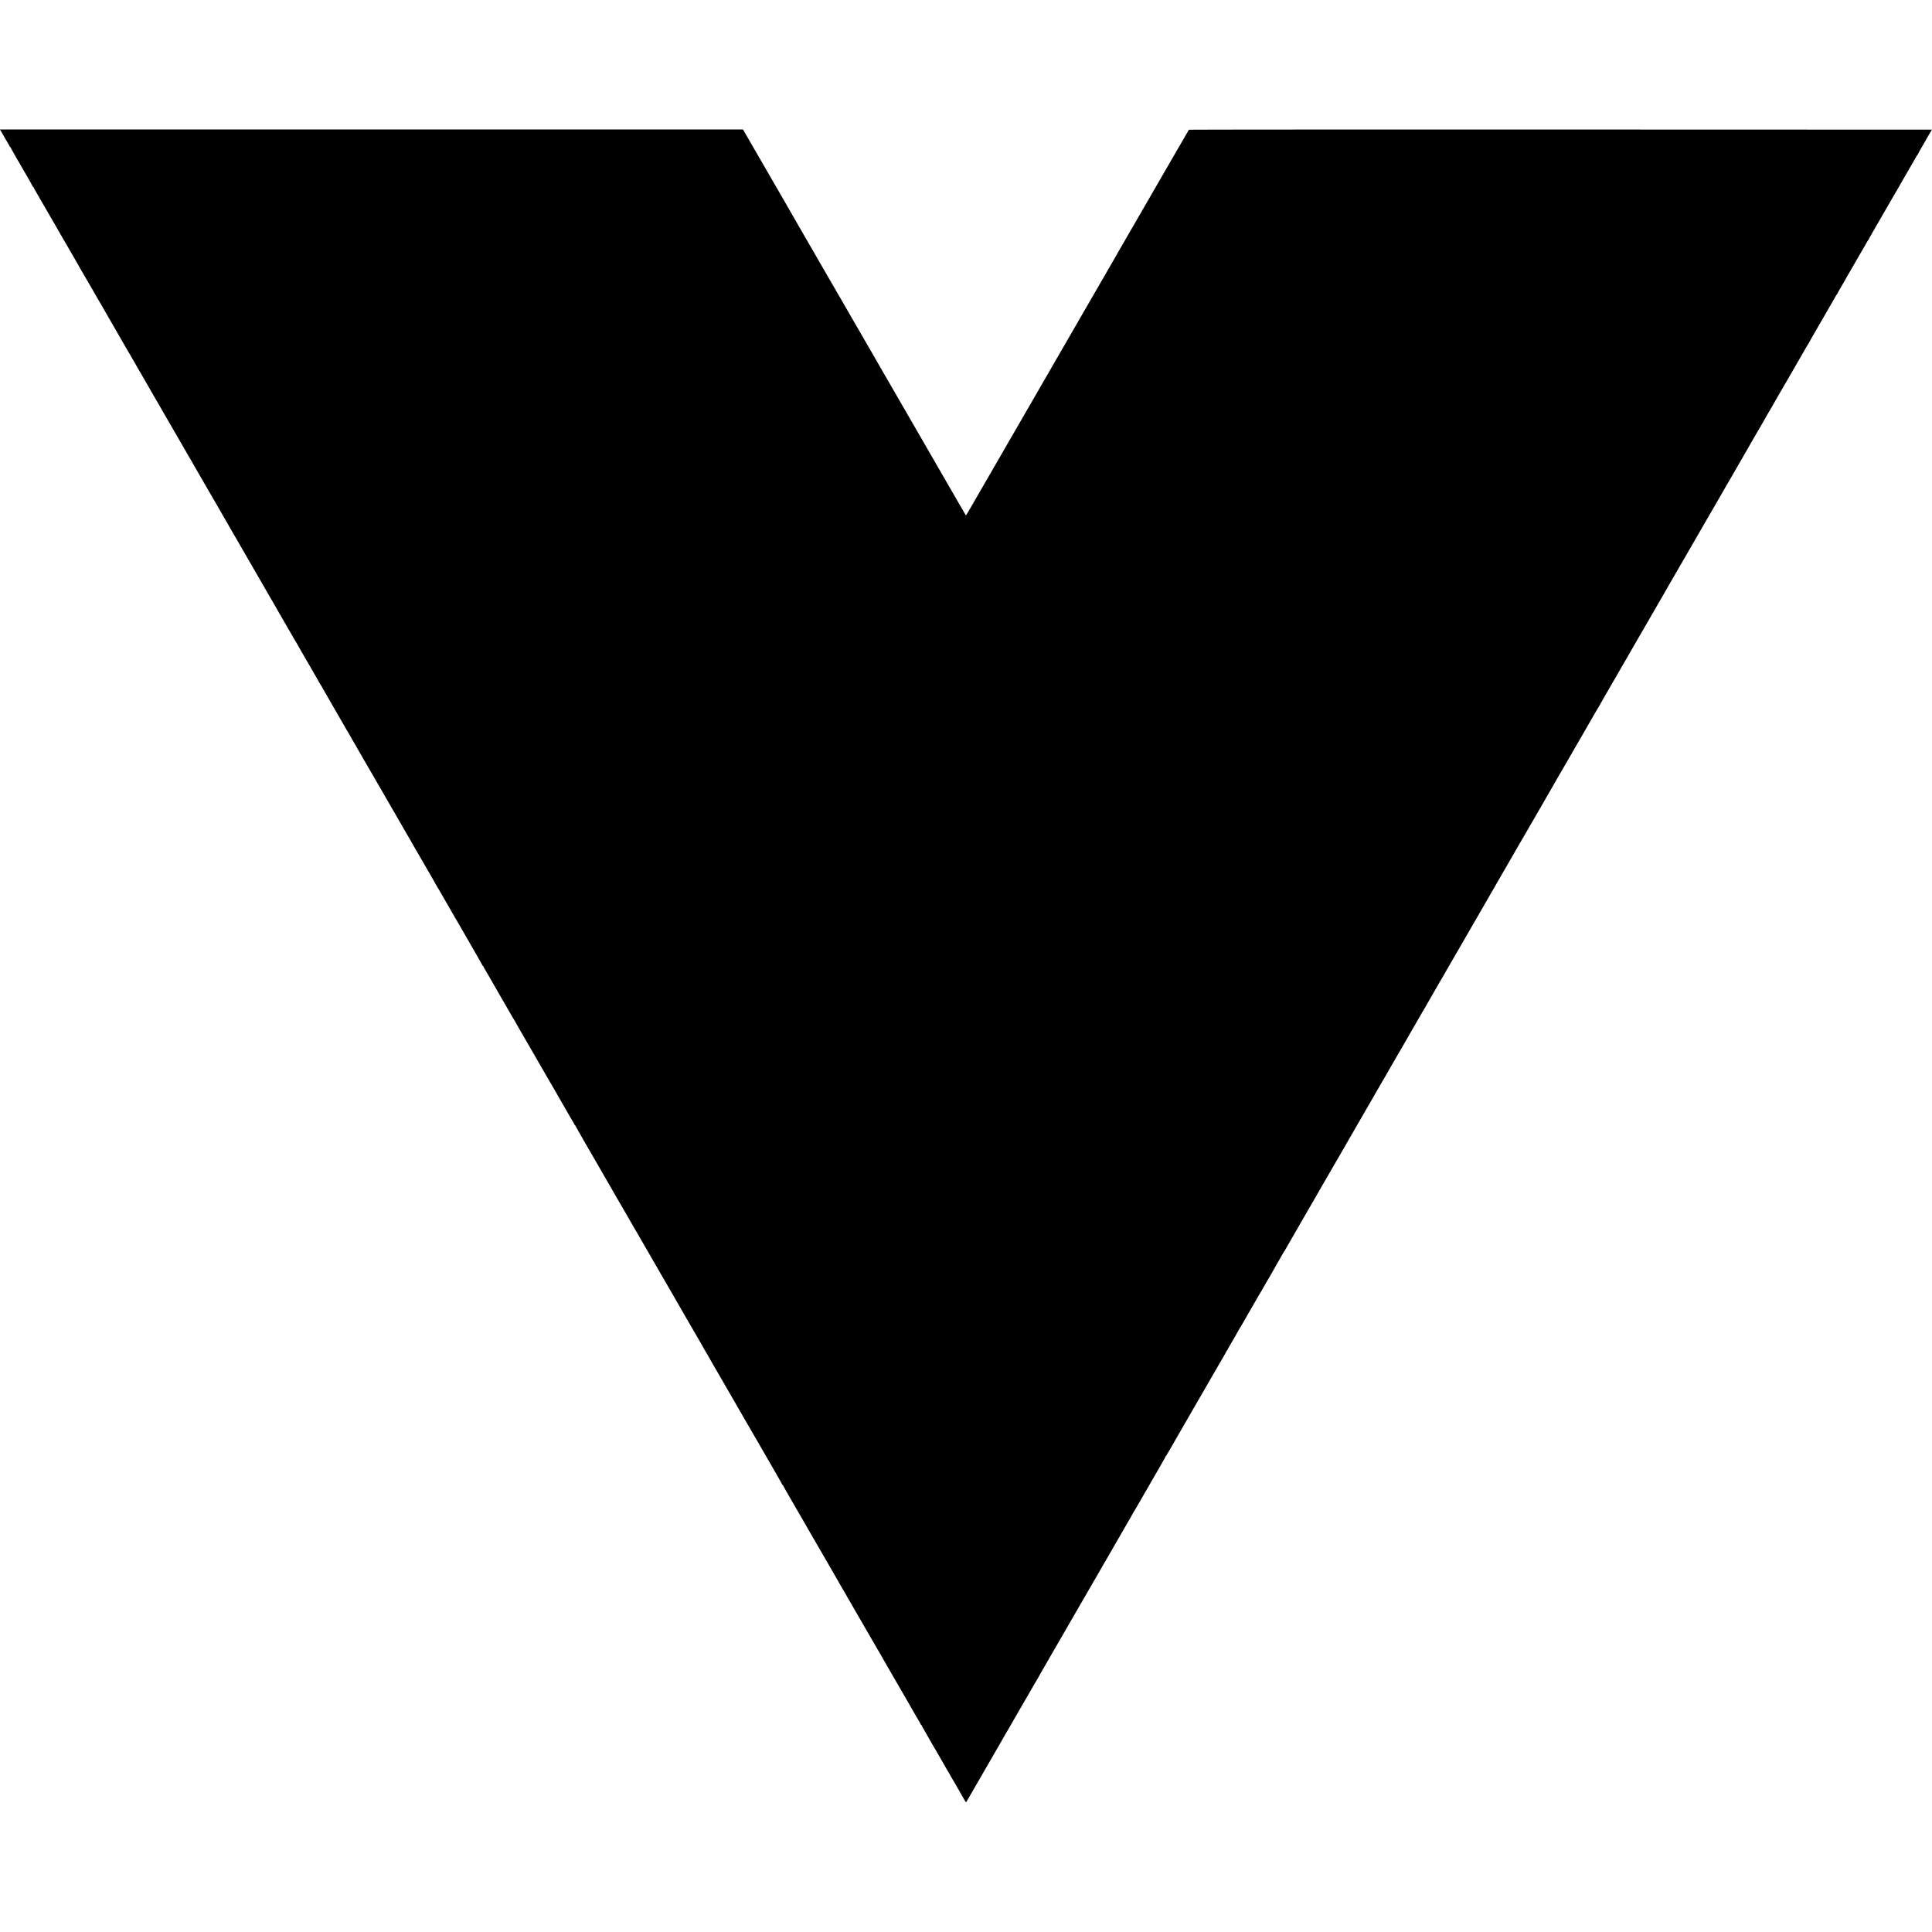
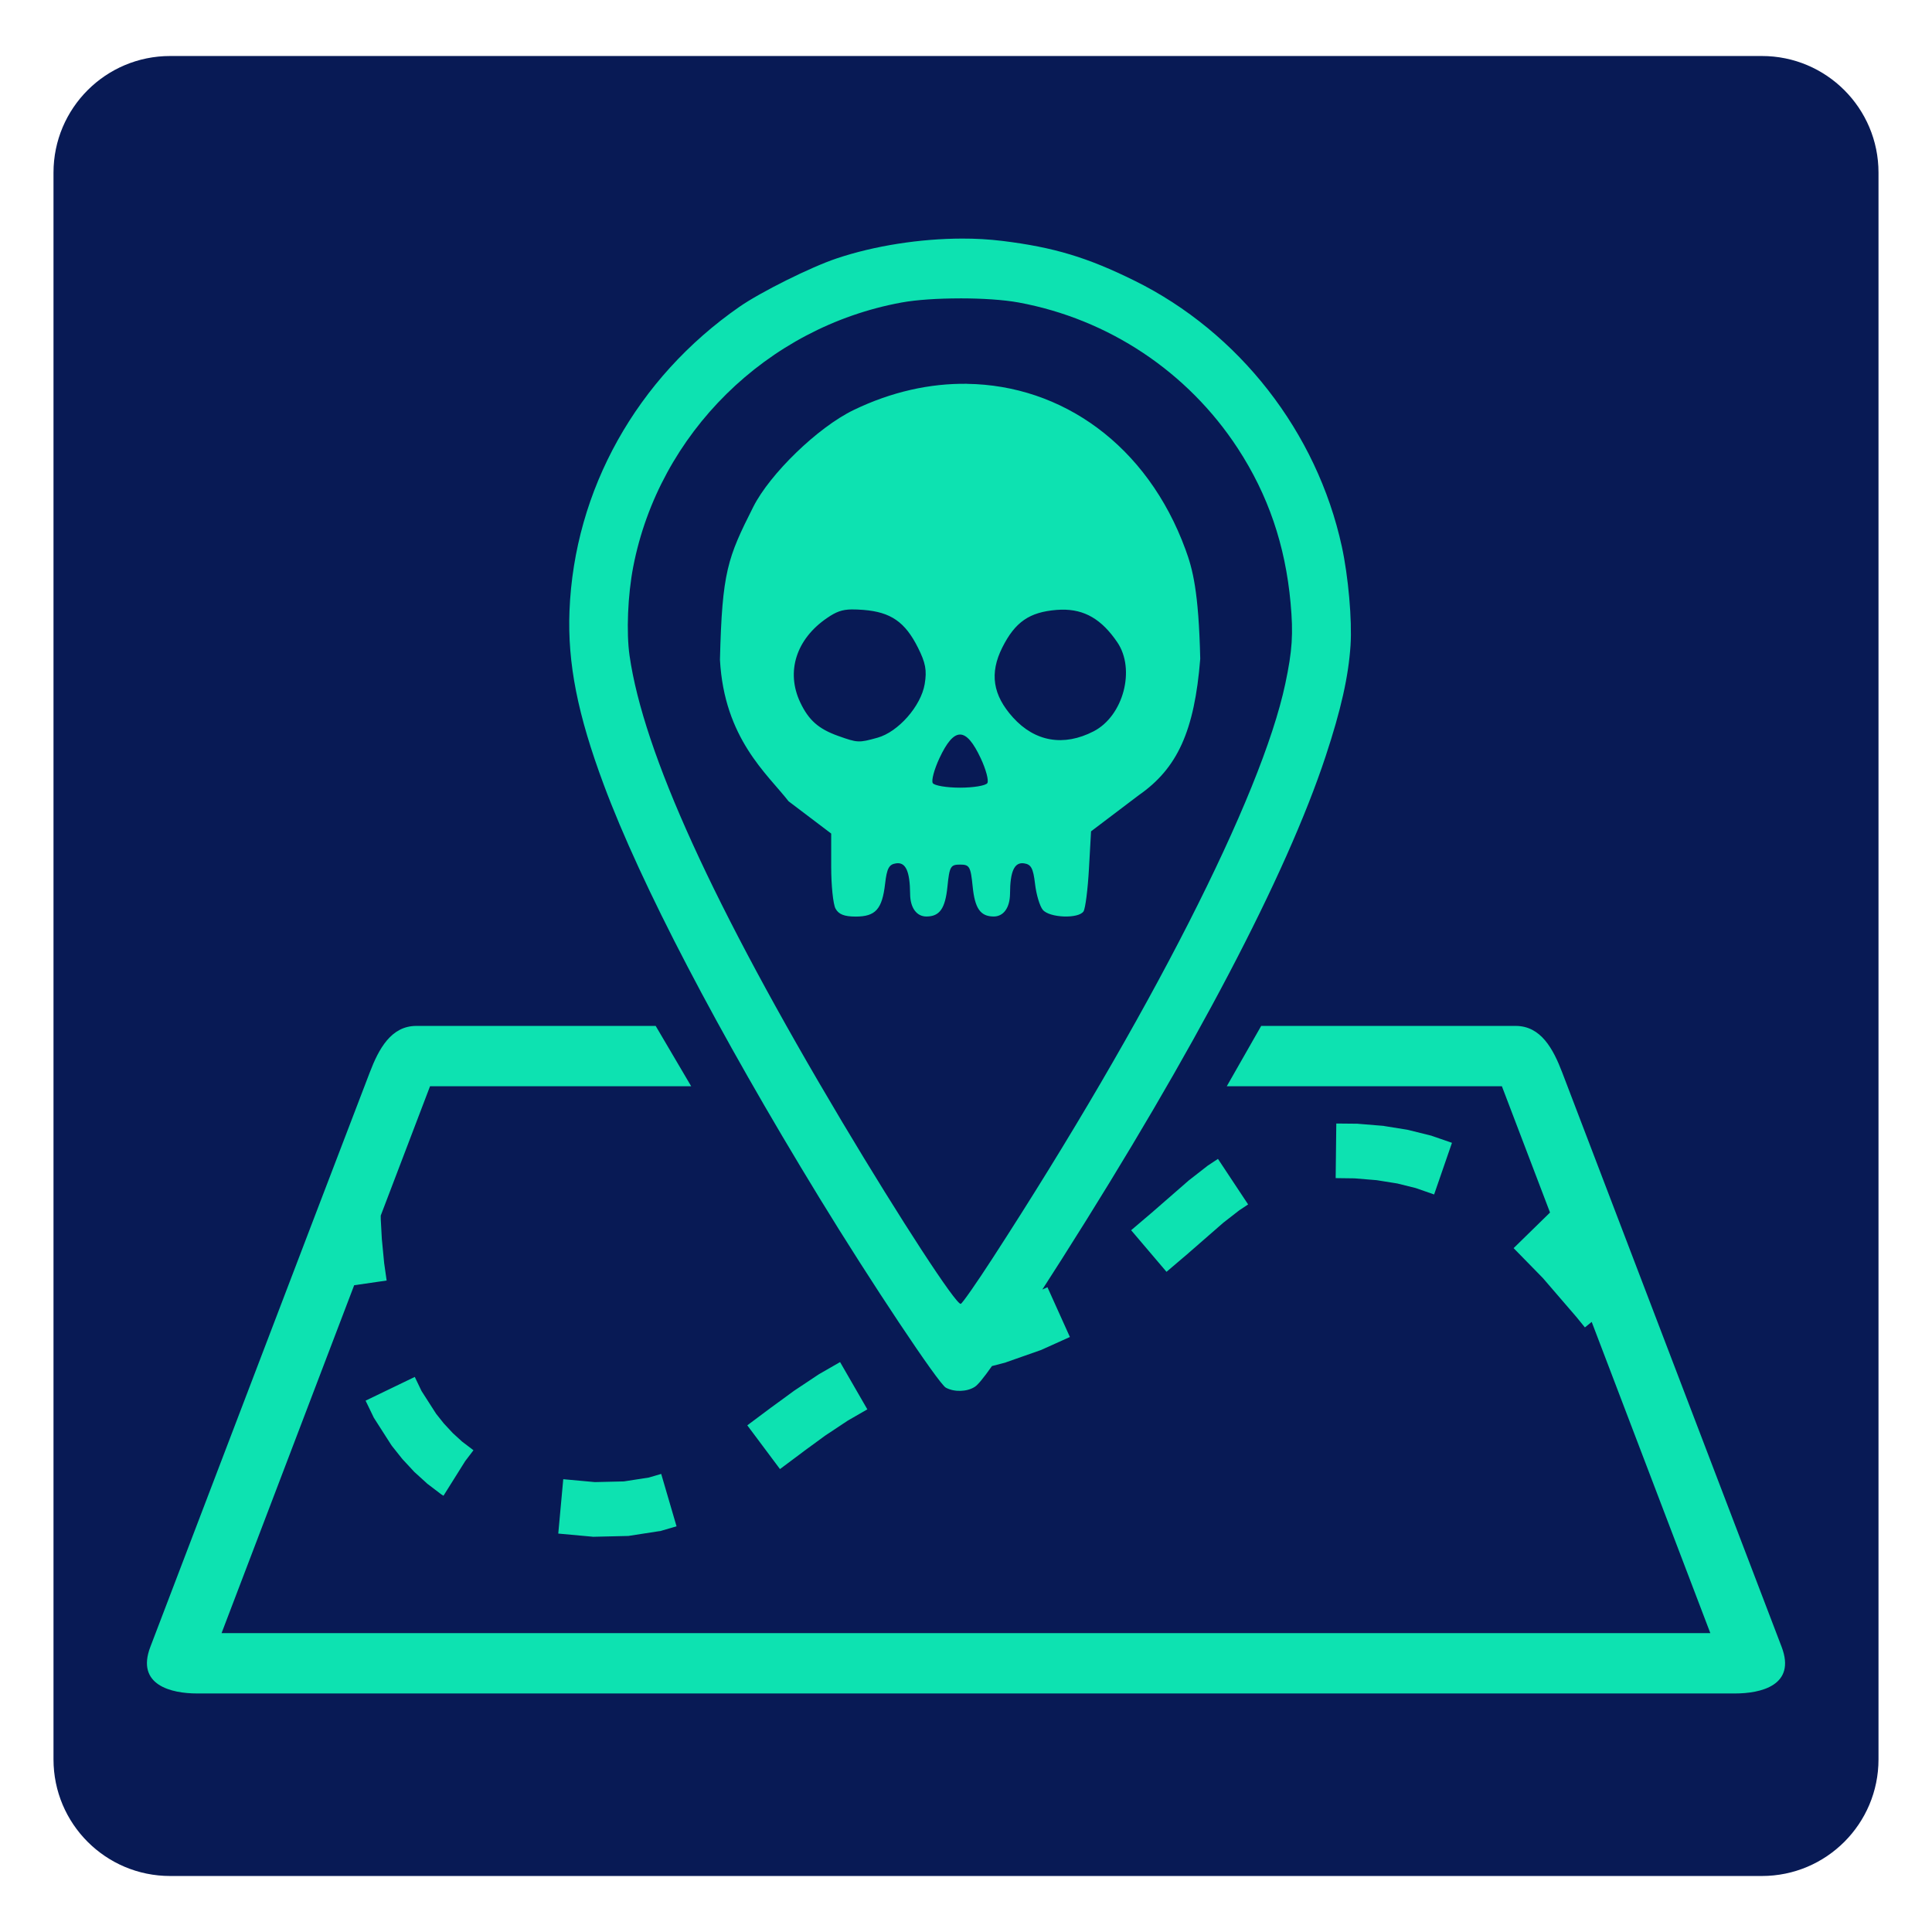
- <svg xmlns="http://www.w3.org/2000/svg" version="1.0" width="16pt" height="16pt" viewBox="0 0 16 16" preserveAspectRatio="xMidYMid meet">
-   <g transform="translate(0,16) scale(0.00032,-0.00032)" fill="#000000" stroke="none">
-     <path d="M18 46618 c45 -75 122 -207 122 -211 0 -2 25 -45 55 -95 30 -50 55 -96 55 -102 0 -5 5 -10 10 -10 6 0 10 -4 10 -9 0 -5 73 -135 161 -288 89 -153 173 -298 187 -323 14 -25 32 -57 41 -72 88 -149 187 -324 189 -335 2 -7 8 -13 13 -13 5 0 9 -4 9 -10 0 -5 46 -89 103 -187 175 -302 490 -846 507 -876 8 -16 20 -36 25 -45 28 -46 290 -498 339 -585 13 -23 74 -129 136 -236 61 -107 123 -215 137 -240 14 -25 29 -50 33 -56 5 -5 23 -37 40 -70 18 -33 38 -67 44 -75 11 -16 21 -33 63 -109 14 -25 29 -50 33 -56 4 -5 21 -35 38 -65 55 -100 261 -455 269 -465 4 -5 14 -21 20 -35 15 -29 41 -75 103 -180 24 -41 52 -88 60 -105 9 -16 57 -100 107 -185 112 -193 362 -626 380 -660 8 -14 23 -38 33 -55 11 -16 23 -37 27 -45 4 -8 26 -46 48 -85 23 -38 53 -90 67 -115 46 -81 64 -113 178 -310 62 -107 121 -210 132 -227 37 -67 56 -99 85 -148 16 -27 32 -57 36 -65 4 -8 15 -27 25 -42 9 -15 53 -89 96 -165 44 -76 177 -307 296 -513 120 -206 268 -463 330 -570 131 -227 117 -203 200 -348 36 -62 73 -125 82 -140 10 -15 21 -34 25 -42 4 -8 20 -37 36 -65 17 -27 38 -65 48 -82 49 -85 64 -111 87 -153 13 -25 28 -49 32 -55 4 -5 78 -134 165 -285 87 -151 166 -288 176 -305 10 -16 26 -43 35 -59 9 -17 125 -217 257 -445 132 -229 253 -441 270 -471 17 -30 45 -79 64 -108 18 -29 33 -54 33 -57 0 -2 20 -37 44 -77 24 -40 123 -212 221 -383 97 -170 190 -330 205 -355 16 -25 39 -65 53 -90 13 -25 81 -144 152 -265 70 -121 137 -238 150 -260 12 -22 37 -65 55 -95 18 -30 43 -73 55 -95 12 -22 48 -85 80 -140 77 -132 163 -280 190 -330 13 -22 71 -123 130 -225 59 -102 116 -199 126 -217 10 -17 29 -50 43 -72 15 -22 26 -43 26 -45 0 -2 27 -50 60 -106 33 -56 60 -103 60 -105 0 -2 55 -98 90 -155 8 -14 182 -316 239 -414 13 -22 45 -79 72 -124 27 -46 49 -86 49 -89 0 -2 14 -24 30 -48 16 -24 30 -46 30 -49 0 -5 74 -135 100 -176 5 -8 24 -42 43 -75 50 -88 58 -101 262 -455 104 -179 199 -345 213 -370 14 -25 28 -49 32 -55 4 -5 17 -26 28 -45 10 -19 62 -109 114 -200 114 -197 133 -230 170 -295 16 -27 33 -57 38 -65 17 -28 96 -165 103 -180 4 -8 16 -28 26 -45 10 -16 77 -131 148 -255 72 -124 181 -313 243 -420 62 -107 121 -209 131 -227 35 -62 323 -560 392 -678 38 -66 83 -145 100 -175 16 -30 33 -59 37 -65 4 -5 17 -27 29 -47 34 -61 56 -100 90 -156 17 -29 31 -55 31 -57 0 -2 17 -32 39 -67 21 -35 134 -229 251 -433 117 -203 235 -407 261 -451 27 -45 49 -85 49 -88 0 -4 8 -19 19 -34 15 -21 200 -341 309 -533 10 -19 33 -58 51 -87 17 -29 31 -54 31 -56 0 -2 25 -44 55 -94 30 -50 55 -95 55 -98 0 -4 6 -15 14 -23 7 -9 27 -41 43 -71 17 -30 170 -297 342 -594 171 -296 311 -542 311 -547 0 -5 5 -9 10 -9 6 0 10 -4 10 -10 0 -5 22 -47 49 -92 27 -46 58 -99 68 -118 24 -43 81 -140 93 -160 5 -8 66 -114 135 -235 69 -121 130 -227 135 -235 12 -21 259 -447 283 -490 10 -19 28 -47 38 -62 11 -14 19 -29 19 -32 0 -3 37 -69 83 -148 99 -170 305 -526 337 -583 13 -22 31 -53 41 -70 11 -16 22 -37 26 -45 7 -14 82 -146 103 -180 14 -24 181 -311 205 -355 13 -22 46 -80 75 -130 29 -49 64 -110 78 -135 14 -25 51 -88 82 -140 31 -52 59 -102 63 -110 4 -8 18 -33 31 -55 205 -353 284 -489 309 -535 17 -30 45 -78 62 -106 18 -28 36 -60 39 -72 4 -12 12 -22 17 -22 5 0 9 -4 9 -10 0 -5 109 -197 241 -427 133 -230 250 -431 259 -448 51 -90 222 -385 280 -485 37 -63 78 -135 92 -160 14 -25 67 -117 118 -205 51 -88 101 -175 111 -193 34 -58 55 -95 149 -257 51 -88 101 -173 110 -190 9 -16 76 -131 147 -255 72 -124 140 -241 151 -260 61 -108 281 -489 355 -615 38 -66 77 -133 87 -150 35 -63 91 -161 100 -175 14 -23 99 -169 128 -220 54 -97 135 -235 142 -245 4 -5 20 -32 35 -60 26 -48 238 -416 276 -480 10 -16 26 -46 37 -65 30 -53 382 -661 403 -695 10 -16 22 -37 26 -45 4 -8 26 -48 50 -88 24 -41 43 -75 43 -77 0 -2 22 -40 50 -85 27 -45 50 -84 50 -86 0 -3 38 -69 83 -147 84 -142 302 -520 340 -587 10 -19 34 -60 52 -90 18 -30 44 -75 57 -100 14 -25 45 -79 70 -120 25 -41 56 -96 70 -121 14 -25 77 -133 138 -240 62 -107 122 -210 132 -229 25 -43 310 -535 337 -581 11 -19 26 -45 34 -59 17 -32 238 -414 266 -460 11 -19 24 -41 28 -49 3 -7 75 -133 160 -278 84 -146 153 -269 153 -274 0 -5 5 -9 10 -9 6 0 10 -4 10 -10 0 -5 82 -150 181 -322 182 -314 201 -346 240 -415 12 -21 80 -139 152 -263 71 -124 141 -245 155 -270 14 -25 28 -49 32 -55 6 -8 145 -248 220 -380 37 -66 209 -362 229 -395 11 -19 24 -42 28 -49 4 -8 67 -118 140 -243 73 -125 133 -230 133 -233 0 -2 15 -28 33 -57 19 -29 47 -78 64 -108 17 -30 53 -93 79 -139 53 -90 82 -141 157 -272 82 -142 115 -199 381 -659 142 -245 268 -463 281 -485 12 -22 71 -125 132 -230 60 -104 172 -298 248 -430 76 -132 146 -253 156 -270 11 -16 22 -36 26 -44 3 -8 30 -54 60 -103 29 -49 53 -91 53 -93 0 -3 18 -34 40 -70 22 -36 40 -67 40 -69 0 -2 37 -66 81 -142 45 -77 98 -168 119 -204 20 -36 47 -81 58 -100 12 -19 27 -47 33 -62 6 -16 15 -28 20 -28 5 0 9 -4 9 -9 0 -6 63 -118 140 -251 77 -133 140 -243 140 -245 0 -2 18 -33 41 -70 22 -37 49 -83 60 -101 10 -19 29 -51 40 -71 25 -45 109 -189 126 -218 7 -11 17 -29 22 -40 6 -11 22 -38 35 -60 14 -22 37 -62 52 -90 14 -27 35 -62 45 -77 11 -14 19 -29 19 -32 0 -3 18 -35 40 -71 22 -36 40 -67 40 -69 0 -2 19 -35 42 -72 23 -38 55 -94 72 -124 26 -47 139 -244 171 -298 6 -9 21 -36 34 -60 28 -48 37 -51 51 -19 6 12 19 36 29 52 10 17 27 46 38 65 11 19 104 181 208 360 103 179 199 345 213 370 14 25 42 74 64 109 21 34 38 65 38 67 0 2 18 33 40 69 22 36 40 67 40 69 0 3 177 310 199 346 16 26 136 234 140 244 2 5 25 44 52 88 27 44 49 81 49 84 0 2 18 34 40 70 22 36 40 67 40 69 0 2 20 36 43 77 35 58 169 289 297 513 9 17 50 86 90 155 40 69 86 150 103 180 16 30 35 62 41 70 6 8 16 24 22 35 35 64 72 129 167 293 59 100 116 199 127 220 11 20 30 53 41 72 43 72 1070 1850 1121 1940 14 25 65 113 113 195 48 83 96 166 107 185 10 19 28 50 38 68 11 18 73 124 137 235 64 111 175 303 246 427 71 124 173 299 225 390 52 91 116 202 143 248 27 45 49 85 49 89 0 4 6 14 14 22 7 9 28 43 46 76 26 47 251 436 378 655 11 19 29 51 40 70 11 19 101 176 201 348 99 172 181 317 181 323 0 5 5 9 10 9 6 0 10 5 10 11 0 6 8 23 18 37 11 15 32 52 49 82 16 30 130 228 253 440 122 212 234 405 248 430 13 25 39 70 57 100 39 65 69 117 130 225 25 44 50 87 55 95 12 19 78 134 220 380 61 107 129 224 150 260 161 277 222 382 246 425 15 28 47 83 71 123 24 41 43 78 43 83 0 5 4 9 8 9 4 0 13 12 19 28 7 15 23 45 36 67 66 110 277 478 277 483 0 3 6 13 14 21 7 9 27 41 43 71 17 30 45 80 63 110 34 57 375 649 394 685 6 11 16 27 22 35 6 8 26 42 44 75 18 33 41 74 51 90 10 17 24 41 32 55 54 97 72 128 88 152 11 14 19 28 19 30 0 3 79 141 175 308 96 167 175 305 175 308 0 3 6 13 14 21 7 9 26 39 41 66 33 60 276 483 338 587 24 40 46 80 50 88 4 8 13 24 20 35 14 23 95 163 125 215 11 19 52 91 92 160 40 69 80 139 90 155 9 17 103 179 207 360 105 182 200 346 211 365 103 181 463 802 489 845 7 11 15 27 19 35 4 8 29 51 55 95 64 110 828 1433 848 1470 9 17 24 41 33 55 9 14 29 48 45 77 15 28 52 93 82 145 30 51 62 107 71 123 17 30 231 398 400 690 51 88 103 179 115 202 12 23 26 48 32 55 6 7 24 38 40 68 17 30 61 107 98 170 37 63 84 144 103 180 19 36 41 72 48 81 8 8 14 18 14 21 0 4 27 51 59 106 32 55 72 124 89 154 16 29 71 125 122 213 51 88 104 180 118 205 13 25 28 50 32 55 4 6 17 26 28 45 11 19 45 80 77 135 31 55 66 116 77 135 11 19 88 152 171 295 401 694 620 1072 650 1125 11 19 87 152 170 295 83 143 158 273 166 288 9 16 21 36 26 45 6 9 31 52 55 96 25 43 54 94 66 115 11 20 95 164 186 321 91 157 173 299 182 315 9 17 26 46 37 65 12 19 66 114 121 210 56 96 108 186 117 200 8 14 24 40 34 59 24 45 383 664 412 713 5 9 17 29 26 45 15 28 120 210 241 419 36 61 68 117 72 125 4 8 12 23 19 34 35 57 245 420 262 453 11 20 35 61 53 90 17 29 32 54 32 56 0 3 28 51 62 108 33 57 70 119 80 138 10 19 23 42 28 50 5 8 32 53 59 100 27 47 149 258 271 470 122 212 234 405 248 430 30 53 62 108 80 135 6 11 15 27 19 35 4 8 85 150 181 315 96 165 187 323 202 350 31 56 116 202 130 225 5 8 25 42 43 75 19 33 92 159 162 280 149 257 157 271 202 350 19 33 38 67 43 75 9 14 228 392 275 475 12 22 55 96 95 165 40 69 80 139 90 155 24 42 202 350 221 383 9 15 27 47 41 72 14 25 75 131 136 236 61 106 121 210 134 232 99 172 271 470 279 482 5 8 23 40 40 70 18 30 81 141 142 245 60 105 121 210 135 235 14 25 71 124 127 220 56 96 143 247 194 335 51 88 96 167 102 175 14 24 180 311 204 355 23 43 340 590 356 615 5 8 50 87 101 175 171 301 517 898 582 1008 25 43 46 81 46 83 0 2 12 23 27 47 14 23 40 67 56 97 16 30 35 62 42 70 7 8 15 22 18 30 4 8 20 38 37 65 16 28 33 57 37 65 6 12 111 196 143 250 5 8 55 95 112 193 57 98 113 195 126 215 12 20 27 46 32 57 6 11 14 27 20 35 5 8 76 130 156 270 80 140 165 287 187 325 23 39 52 90 66 115 13 25 30 52 37 61 8 8 14 18 14 21 0 4 41 77 92 165 50 87 175 302 276 478 101 176 208 360 236 408 28 49 67 117 86 152 19 35 41 70 48 77 6 6 12 15 12 19 0 7 124 224 167 291 12 21 23 40 23 42 0 2 21 40 46 83 26 43 55 92 64 109 54 95 327 568 354 614 19 30 45 75 59 100 71 128 82 145 89 148 4 2 8 8 8 13 0 5 42 82 94 172 311 538 496 858 518 897 14 25 40 70 58 100 18 30 42 71 53 90 10 19 79 139 152 265 73 127 142 246 153 265 10 19 43 76 72 125 29 50 63 108 75 130 65 116 80 140 87 143 4 2 8 8 8 12 0 8 114 212 140 250 6 8 14 24 20 35 5 11 54 97 108 190 l100 170 -9611 3 c-5286 1 -9614 -1 -9618 -5 -5 -6 -419 -719 -619 -1068 -89 -155 -267 -463 -323 -560 -38 -66 -81 -140 -95 -165 -31 -56 -263 -457 -526 -910 -110 -190 -224 -388 -254 -440 -29 -52 -61 -109 -71 -125 -23 -39 -243 -420 -268 -465 -11 -19 -204 -352 -428 -740 -224 -388 -477 -826 -563 -975 -85 -148 -185 -322 -222 -385 -37 -63 -120 -207 -185 -320 -65 -113 -177 -306 -248 -430 -72 -124 -172 -297 -222 -385 -51 -88 -142 -245 -202 -350 -131 -226 -247 -427 -408 -705 -65 -113 -249 -432 -410 -710 -160 -278 -388 -673 -506 -877 -118 -205 -216 -373 -219 -373 -3 0 -52 82 -109 183 -58 100 -144 250 -192 332 -95 164 -402 696 -647 1120 -85 149 -228 396 -317 550 -212 365 -982 1700 -1008 1745 -10 19 -43 76 -72 125 -29 50 -64 110 -77 135 -14 25 -63 110 -110 190 -47 80 -96 165 -110 190 -14 25 -99 171 -188 325 -89 154 -174 300 -188 325 -13 25 -64 113 -112 195 -48 83 -140 242 -205 355 -65 113 -183 317 -263 454 -79 137 -152 264 -163 282 -50 89 -335 583 -354 614 -12 19 -34 58 -50 85 -15 28 -129 226 -253 440 -124 215 -235 408 -247 430 -12 22 -69 121 -127 220 -58 99 -226 389 -373 645 -148 256 -324 561 -392 678 -67 117 -134 232 -147 255 -13 23 -33 59 -46 80 l-22 37 -9615 0 -9615 0 20 -32z" />
-   </g>
+ <svg xmlns="http://www.w3.org/2000/svg" width="300" height="300" viewBox="0 0 79.375 79.375" version="1.1" id="svg81351">
+   <defs id="defs81355" />
+   <rect style="opacity:1;fill:#081a55;fill-opacity:1;stroke:none;stroke-width:0.116;stroke-linecap:round;stroke-miterlimit:4;stroke-dasharray:none;stroke-dashoffset:0;stroke-opacity:1" id="rect87949" width="74.979" height="74.773" x="2.198" y="2.301" rx="4.791" ry="4.791" />
+   <path d="m 39.529,9.802 c -1.72,0.003 -3.595,0.291 -5.158,0.816 -1.059,0.354 -3.119,1.38 -3.991,1.986 -4.222,2.934 -6.787,7.524 -6.983,12.498 -0.084,2.143 0.332,4.254 1.411,7.145 1.52,4.08 4.679,10.132 8.856,16.966 2.11,3.453 4.897,7.636 5.195,7.798 0.349,0.19 0.874,0.174 1.195,-0.037 0.123,-0.081 0.341,-0.343 0.7,-0.85 l 0.504,-0.131 0.047,-0.012 0.042,-0.017 1.378,-0.484 0.045,-0.015 0.043,-0.02 1.143,-0.515 -0.922,-2.045 -0.211,0.095 c 0.263,-0.41 0.483,-0.751 0.796,-1.243 5.463,-8.599 9.228,-15.775 10.844,-20.666 0.633,-1.915 0.939,-3.282 1.023,-4.558 0.068,-1.034 -0.091,-2.83 -0.357,-4.055 C 54.107,17.755 50.91,13.655 46.616,11.534 44.671,10.573 43.296,10.159 41.181,9.898 A 13.369,13.369 0 0 0 39.528,9.802 Z m -0.085,2.456 c 0.894,0 1.787,0.056 2.407,0.17 a 13.726,13.726 0 0 1 9,5.989 c 1.248,1.912 1.955,3.979 2.171,6.348 0.117,1.277 0.073,1.959 -0.215,3.32 -0.98,4.634 -5.599,13.698 -12.037,23.624 -0.649,1.002 -1.232,1.837 -1.297,1.859 -0.184,0.059 -2.484,-3.47 -4.878,-7.483 -5.292,-8.876 -8.157,-15.161 -8.73,-19.147 -0.137,-0.952 -0.074,-2.489 0.15,-3.648 1.059,-5.48 5.49,-9.847 11.022,-10.861 0.619,-0.114 1.512,-0.17 2.405,-0.17 z m 0.287,3.51 c -1.524,-0.02 -3.108,0.327 -4.659,1.077 -1.479,0.714 -3.445,2.631 -4.125,3.981 -1.054,2.092 -1.28,2.659 -1.368,6.28 0.176,3.239 1.951,4.696 2.819,5.814 l 1.751,1.326 v 1.375 c 0,0.756 0.08,1.524 0.176,1.705 0.128,0.239 0.36,0.331 0.833,0.331 0.813,0 1.085,-0.304 1.205,-1.344 0.074,-0.641 0.16,-0.801 0.454,-0.843 0.395,-0.057 0.566,0.326 0.575,1.255 0.003,0.571 0.266,0.933 0.677,0.929 0.539,-0.005 0.766,-0.331 0.856,-1.227 0.084,-0.828 0.127,-0.906 0.518,-0.906 0.39,0 0.435,0.078 0.519,0.907 0.09,0.895 0.317,1.22 0.856,1.226 0.411,0.004 0.67,-0.358 0.678,-0.928 0.003,-0.93 0.179,-1.313 0.575,-1.256 0.293,0.042 0.378,0.202 0.453,0.843 0.05,0.436 0.193,0.917 0.32,1.068 0.273,0.33 1.47,0.374 1.672,0.062 0.076,-0.117 0.176,-0.906 0.223,-1.751 l 0.086,-1.537 1.965,-1.488 c 1.581,-1.1 2.284,-2.63 2.521,-5.599 -0.064,-2.792 -0.315,-3.7 -0.605,-4.49 -1.574,-4.297 -5.081,-6.755 -8.976,-6.808 z m -4.73,9.27 c 0.137,-0.002 0.293,0.006 0.479,0.02 1.118,0.09 1.704,0.495 2.23,1.543 0.319,0.634 0.375,0.941 0.28,1.505 -0.153,0.904 -1.086,1.965 -1.937,2.202 -0.773,0.215 -0.817,0.212 -1.617,-0.073 -0.806,-0.288 -1.21,-0.644 -1.557,-1.374 -0.598,-1.261 -0.17,-2.607 1.102,-3.472 0.366,-0.252 0.608,-0.346 1.019,-0.352 z m 8.602,0.01 c 0.951,-0.021 1.658,0.394 2.301,1.34 0.756,1.112 0.249,3.026 -0.97,3.656 -1.229,0.636 -2.413,0.432 -3.315,-0.566 -0.834,-0.923 -0.971,-1.818 -0.439,-2.878 0.526,-1.047 1.111,-1.452 2.23,-1.542 0.065,-0.005 0.13,-0.009 0.193,-0.01 z m -4.159,5.13 c 0.272,0 0.545,0.326 0.85,0.978 0.214,0.455 0.335,0.913 0.271,1.017 -0.064,0.103 -0.568,0.188 -1.122,0.188 -0.553,0 -1.056,-0.085 -1.121,-0.188 -0.064,-0.103 0.059,-0.561 0.271,-1.017 0.305,-0.653 0.577,-0.978 0.85,-0.978 z M 17.106,42.149 c -1.04,0 -1.545,0.944 -1.916,1.915 -2.917,7.613 -5.99,15.682 -9.013,23.597 -0.604,1.579 0.877,1.914 1.916,1.914 H 71.282 c 1.04,0 2.523,-0.32 1.915,-1.914 L 64.183,44.063 C 63.812,43.092 63.308,42.149 62.268,42.149 H 51.815 l -1.413,2.478 h 11.302 l 1.978,5.189 -1.496,1.463 1.201,1.228 1.352,1.569 0.022,0.025 0.354,0.435 0.279,-0.226 4.874,12.786 H 9.103 l 5.448,-14.293 1.334,-0.193 -0.102,-0.716 -0.093,-0.966 -0.002,-0.018 -0.045,-0.823 -8.48e-4,-0.145 2.026,-5.315 h 10.728 l -1.458,-2.478 z m 37.795,4.01 -0.026,2.243 0.777,0.01 0.907,0.075 0.851,0.136 0.755,0.188 0.755,0.263 0.733,-2.122 -0.797,-0.275 -0.047,-0.017 -0.047,-0.012 -0.865,-0.215 -0.047,-0.012 -0.046,-0.009 -0.924,-0.148 -0.042,-0.009 -0.044,-0.003 -0.989,-0.081 -0.038,-0.004 h -0.04 z m -4.862,1.453 -0.39,0.259 -0.036,0.023 -0.032,0.026 -0.719,0.56 -0.025,0.019 -0.023,0.021 -1.43,1.246 -0.009,0.009 -0.903,0.768 1.453,1.709 0.913,-0.777 0.004,-0.005 0.006,-0.005 1.413,-1.232 0.656,-0.51 0.361,-0.24 z m -15.525,8.348 -0.835,0.48 -0.032,0.019 -0.03,0.019 -0.978,0.651 -0.019,0.013 -0.02,0.015 -0.906,0.662 -0.005,0.003 -0.005,0.003 -0.982,0.734 1.343,1.797 0.972,-0.726 0.01,-0.009 0.856,-0.626 0.013,-0.01 0.933,-0.619 0.805,-0.464 z m -17.473,0.61 -2.021,0.975 0.308,0.638 0.028,0.059 0.036,0.057 0.666,1.041 0.032,0.048 0.036,0.047 0.384,0.483 0.028,0.033 0.028,0.031 0.422,0.454 0.031,0.035 0.035,0.031 0.462,0.419 0.035,0.034 0.04,0.03 0.502,0.382 0.041,0.031 0.043,0.026 0.043,0.028 0.893,-1.424 0.339,-0.445 -0.04,-0.031 -0.006,-0.005 -0.421,-0.32 -0.381,-0.348 -0.371,-0.399 -0.316,-0.397 -0.598,-0.933 z m 10.124,3.985 -0.509,0.149 -1.027,0.159 -1.19,0.028 -1.298,-0.119 -0.205,2.234 1.369,0.125 0.064,0.007 0.064,-0.002 1.317,-0.031 0.073,-0.002 0.071,-0.012 1.17,-0.181 0.074,-0.009 0.071,-0.022 0.586,-0.172 z" id="path81349" style="fill:#0de2b1;fill-opacity:1;stroke-width:0.848" />
</svg>
